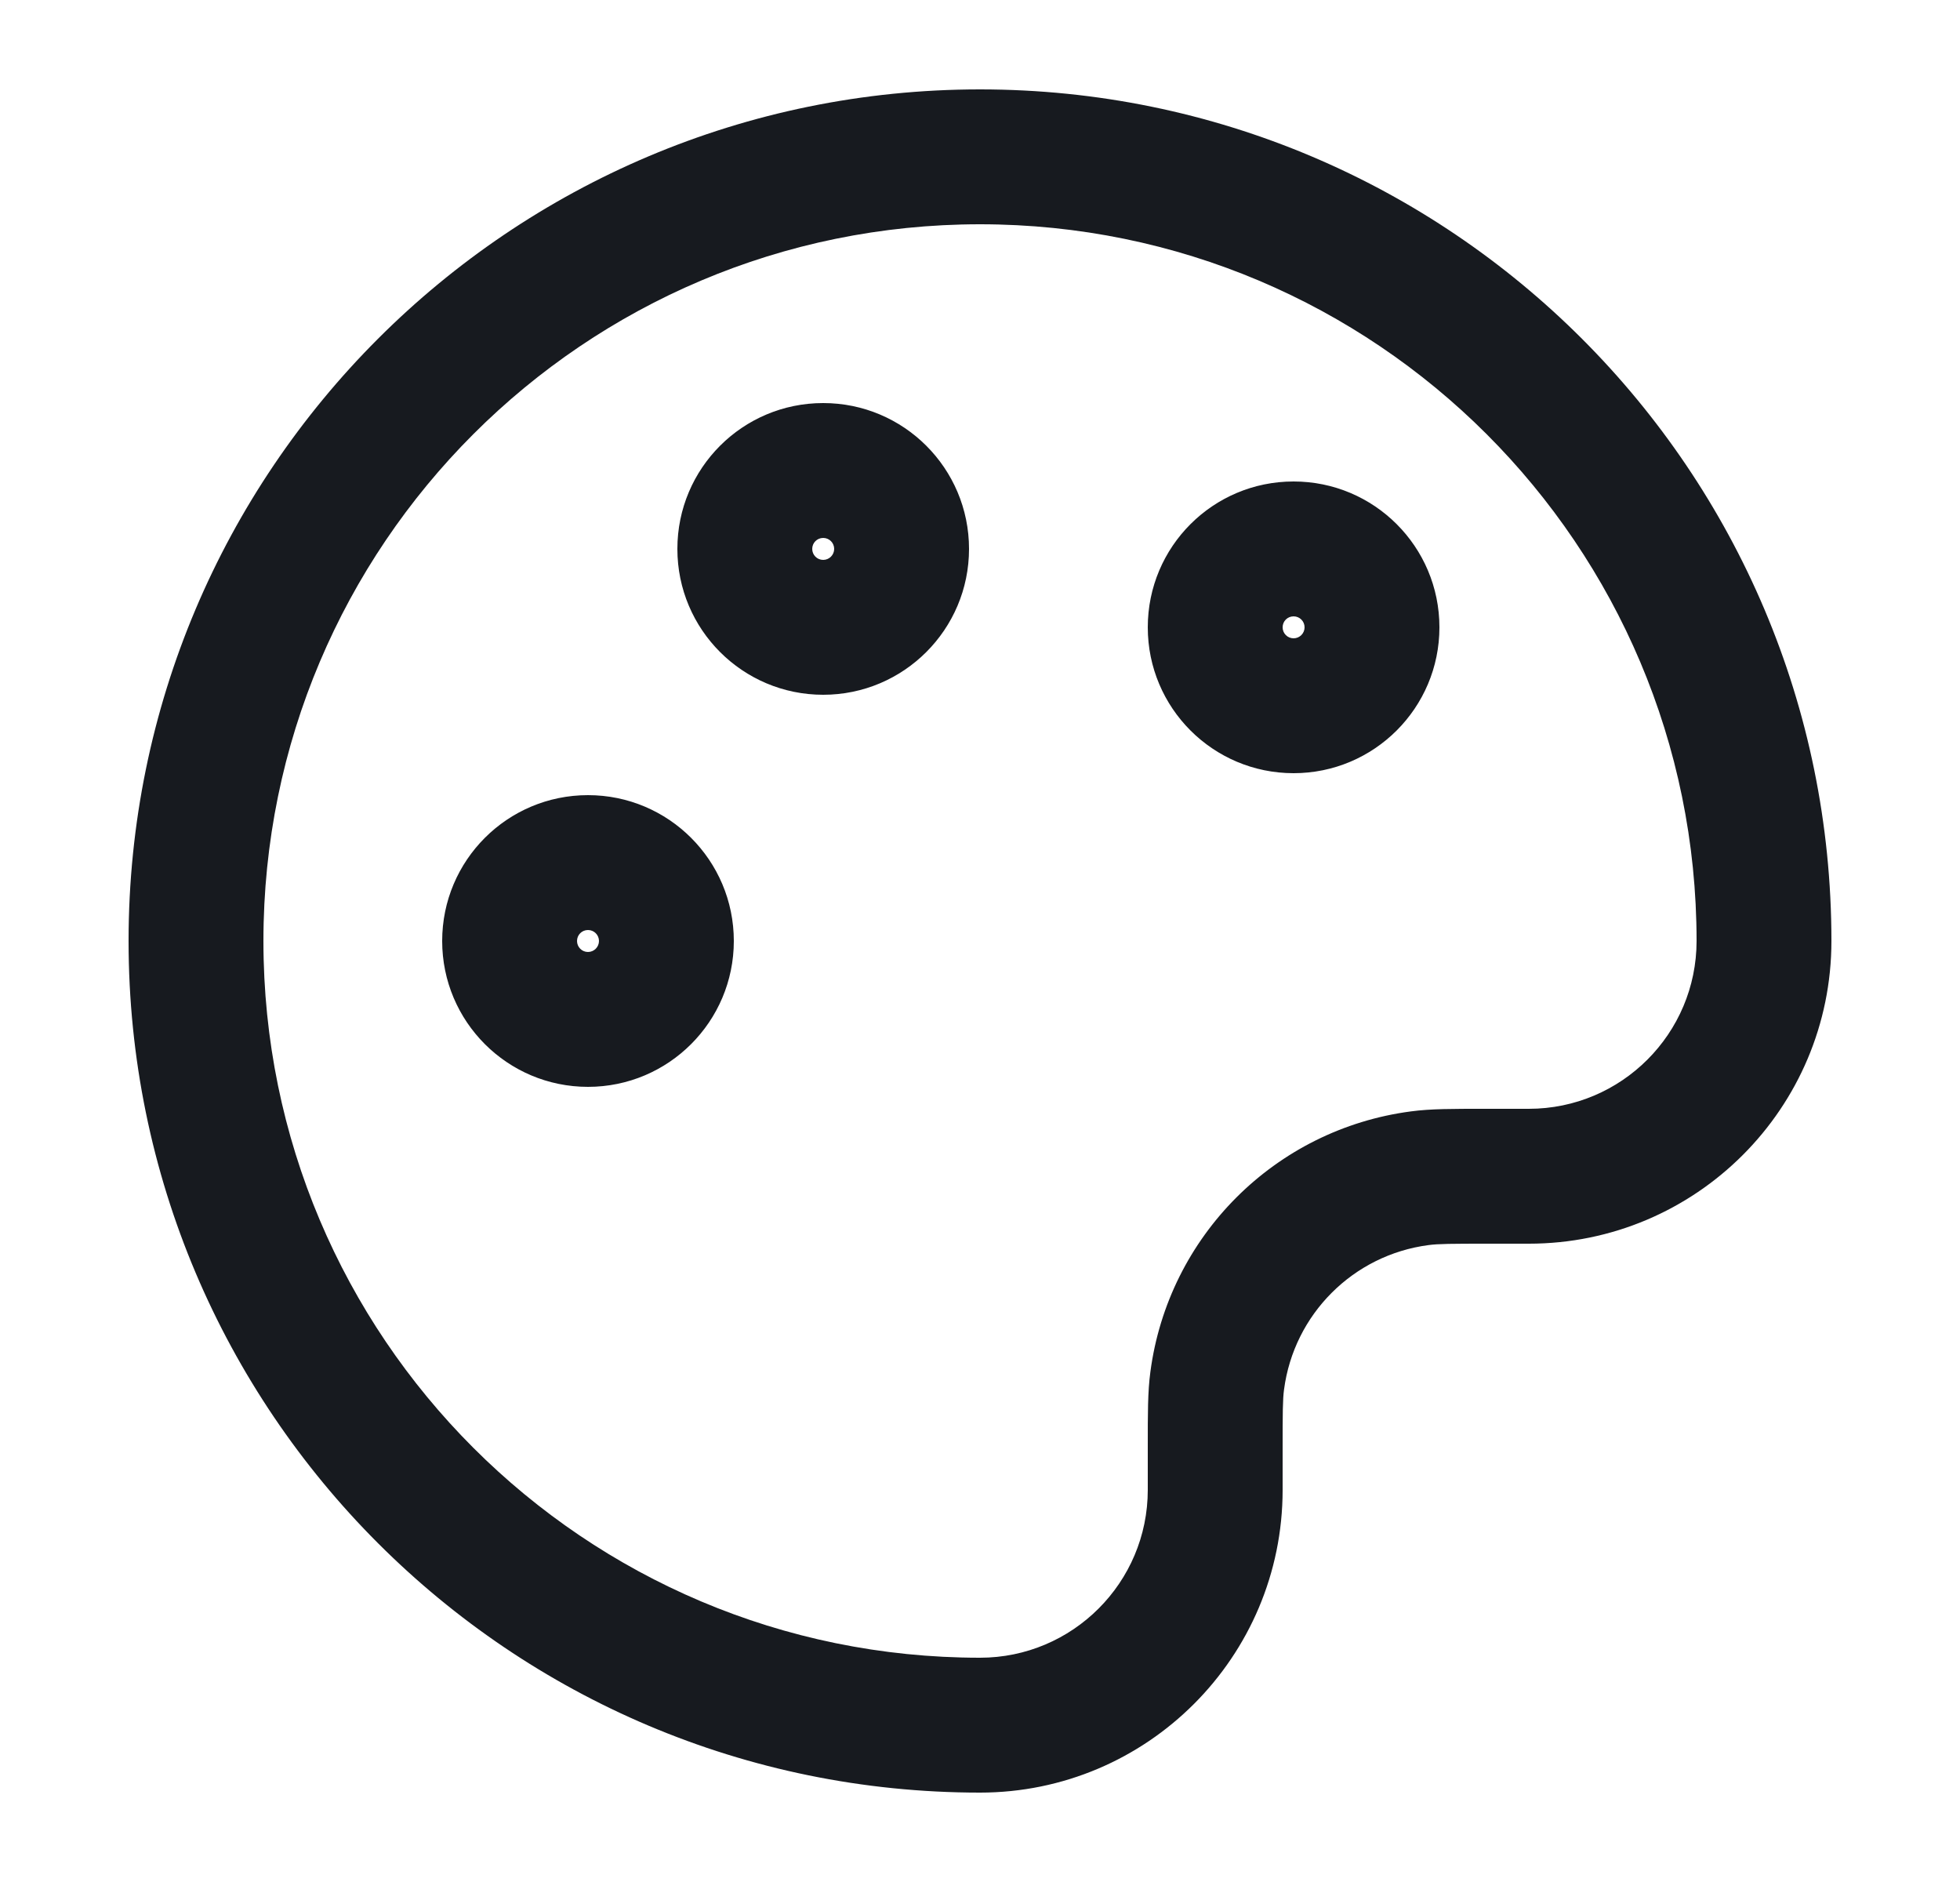
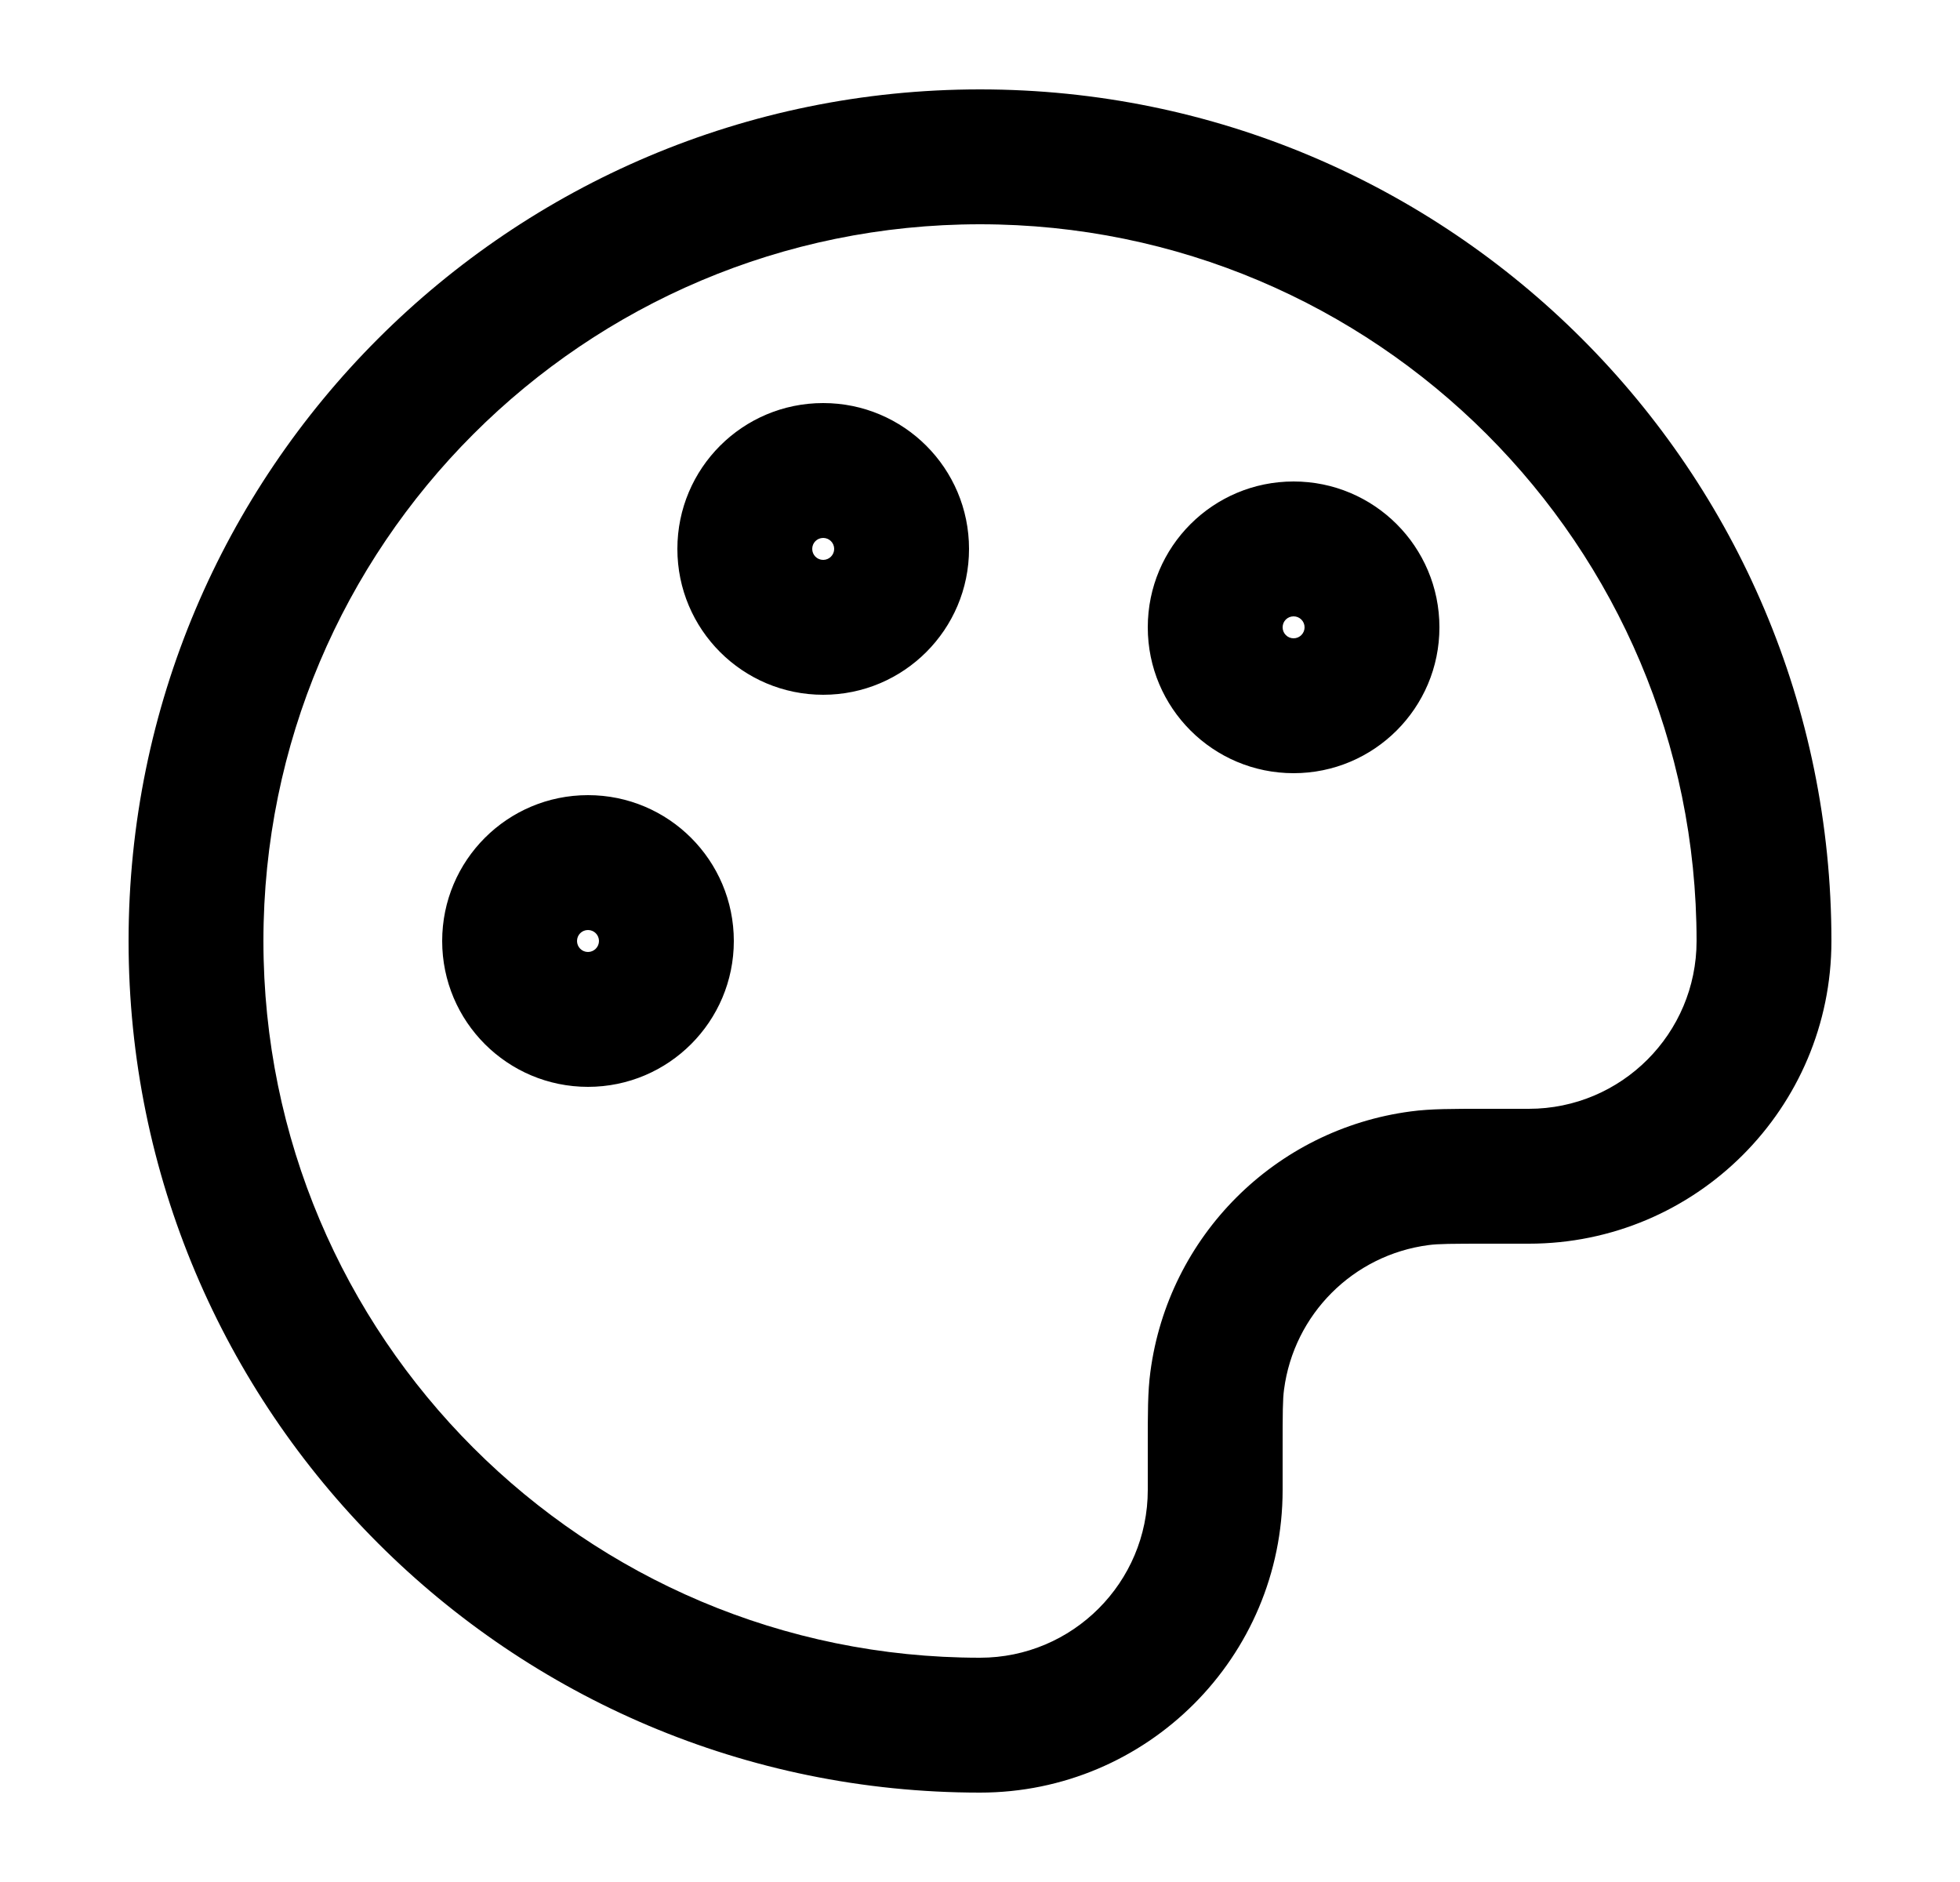
<svg xmlns="http://www.w3.org/2000/svg" width="25" height="24" viewBox="0 0 25 24" fill="none">
  <g id="24px Line">
-     <path id="source (Stroke)" fill-rule="evenodd" clip-rule="evenodd" d="M12.5 2.86C7.452 2.86 3.36 6.952 3.36 12C3.36 17.047 7.452 21.14 12.5 21.14C13.681 21.14 14.64 20.181 14.64 19V18.5C14.64 18.478 14.64 18.457 14.64 18.437C14.64 18.033 14.639 17.748 14.673 17.496C14.901 15.764 16.264 14.401 17.996 14.173C18.248 14.139 18.533 14.14 18.937 14.14C18.957 14.14 18.978 14.14 19 14.14H19.5C20.681 14.14 21.64 13.181 21.64 12C21.64 6.952 17.547 2.86 12.5 2.86ZM1.64 12C1.64 6.002 6.502 1.14 12.5 1.14C18.497 1.14 23.36 6.002 23.36 12C23.36 14.132 21.631 15.86 19.5 15.86H19C18.508 15.86 18.345 15.861 18.22 15.878C17.26 16.004 16.504 16.76 16.378 17.72C16.361 17.845 16.36 18.008 16.36 18.5V19C16.36 21.131 14.632 22.86 12.5 22.86C6.502 22.86 1.64 17.997 1.64 12ZM10.5 6.86C10.422 6.86 10.36 6.922 10.36 7C10.36 7.077 10.422 7.14 10.5 7.14C10.577 7.14 10.64 7.077 10.64 7C10.64 6.922 10.577 6.86 10.5 6.86ZM8.64 7C8.64 5.972 9.472 5.14 10.5 5.14C11.527 5.14 12.36 5.972 12.36 7C12.36 8.027 11.527 8.86 10.5 8.86C9.472 8.86 8.64 8.027 8.64 7ZM16.5 7.86C16.422 7.86 16.36 7.922 16.36 8C16.36 8.077 16.422 8.14 16.5 8.14C16.577 8.14 16.64 8.077 16.64 8C16.64 7.922 16.577 7.86 16.5 7.86ZM14.64 8C14.64 6.972 15.472 6.14 16.5 6.14C17.527 6.14 18.36 6.972 18.36 8C18.36 9.027 17.527 9.86 16.5 9.86C15.472 9.86 14.64 9.027 14.64 8ZM7.5 11.86C7.422 11.86 7.36 11.922 7.36 12C7.36 12.077 7.422 12.14 7.5 12.14C7.577 12.14 7.64 12.077 7.64 12C7.64 11.922 7.577 11.86 7.5 11.86ZM5.64 12C5.64 10.972 6.472 10.14 7.5 10.14C8.527 10.14 9.36 10.972 9.36 12C9.36 13.027 8.527 13.86 7.5 13.86C6.472 13.86 5.64 13.027 5.64 12Z" fill="#171A1F" />
+     <path id="source (Stroke)" fill-rule="evenodd" clip-rule="evenodd" d="M12.5 2.86C7.452 2.86 3.36 6.952 3.36 12C3.36 17.047 7.452 21.14 12.5 21.14C13.681 21.14 14.64 20.181 14.64 19V18.5C14.64 18.478 14.64 18.457 14.64 18.437C14.64 18.033 14.639 17.748 14.673 17.496C14.901 15.764 16.264 14.401 17.996 14.173C18.248 14.139 18.533 14.14 18.937 14.14C18.957 14.14 18.978 14.14 19 14.14H19.5C20.681 14.14 21.64 13.181 21.64 12C21.64 6.952 17.547 2.86 12.5 2.86ZM1.64 12C1.64 6.002 6.502 1.14 12.5 1.14C18.497 1.14 23.36 6.002 23.36 12C23.36 14.132 21.631 15.86 19.5 15.86H19C18.508 15.86 18.345 15.861 18.22 15.878C17.26 16.004 16.504 16.76 16.378 17.72C16.361 17.845 16.36 18.008 16.36 18.5V19C16.36 21.131 14.632 22.86 12.5 22.86C6.502 22.86 1.64 17.997 1.64 12ZM10.5 6.86C10.422 6.86 10.36 6.922 10.36 7C10.36 7.077 10.422 7.14 10.5 7.14C10.577 7.14 10.64 7.077 10.64 7C10.64 6.922 10.577 6.86 10.5 6.86ZM8.64 7C8.64 5.972 9.472 5.14 10.5 5.14C11.527 5.14 12.36 5.972 12.36 7C12.36 8.027 11.527 8.86 10.5 8.86C9.472 8.86 8.64 8.027 8.64 7ZM16.5 7.86C16.422 7.86 16.36 7.922 16.36 8C16.36 8.077 16.422 8.14 16.5 8.14C16.577 8.14 16.64 8.077 16.64 8C16.64 7.922 16.577 7.86 16.5 7.86ZM14.64 8C14.64 6.972 15.472 6.14 16.5 6.14C17.527 6.14 18.36 6.972 18.36 8C18.36 9.027 17.527 9.86 16.5 9.86C15.472 9.86 14.64 9.027 14.64 8ZM7.5 11.86C7.422 11.86 7.36 11.922 7.36 12C7.36 12.077 7.422 12.14 7.5 12.14C7.577 12.14 7.64 12.077 7.64 12C7.64 11.922 7.577 11.86 7.5 11.86ZM5.64 12C5.64 10.972 6.472 10.14 7.5 10.14C8.527 10.14 9.36 10.972 9.36 12C9.36 13.027 8.527 13.86 7.5 13.86C6.472 13.86 5.64 13.027 5.64 12Z" fill="currentColor" />
  </g>
</svg>
